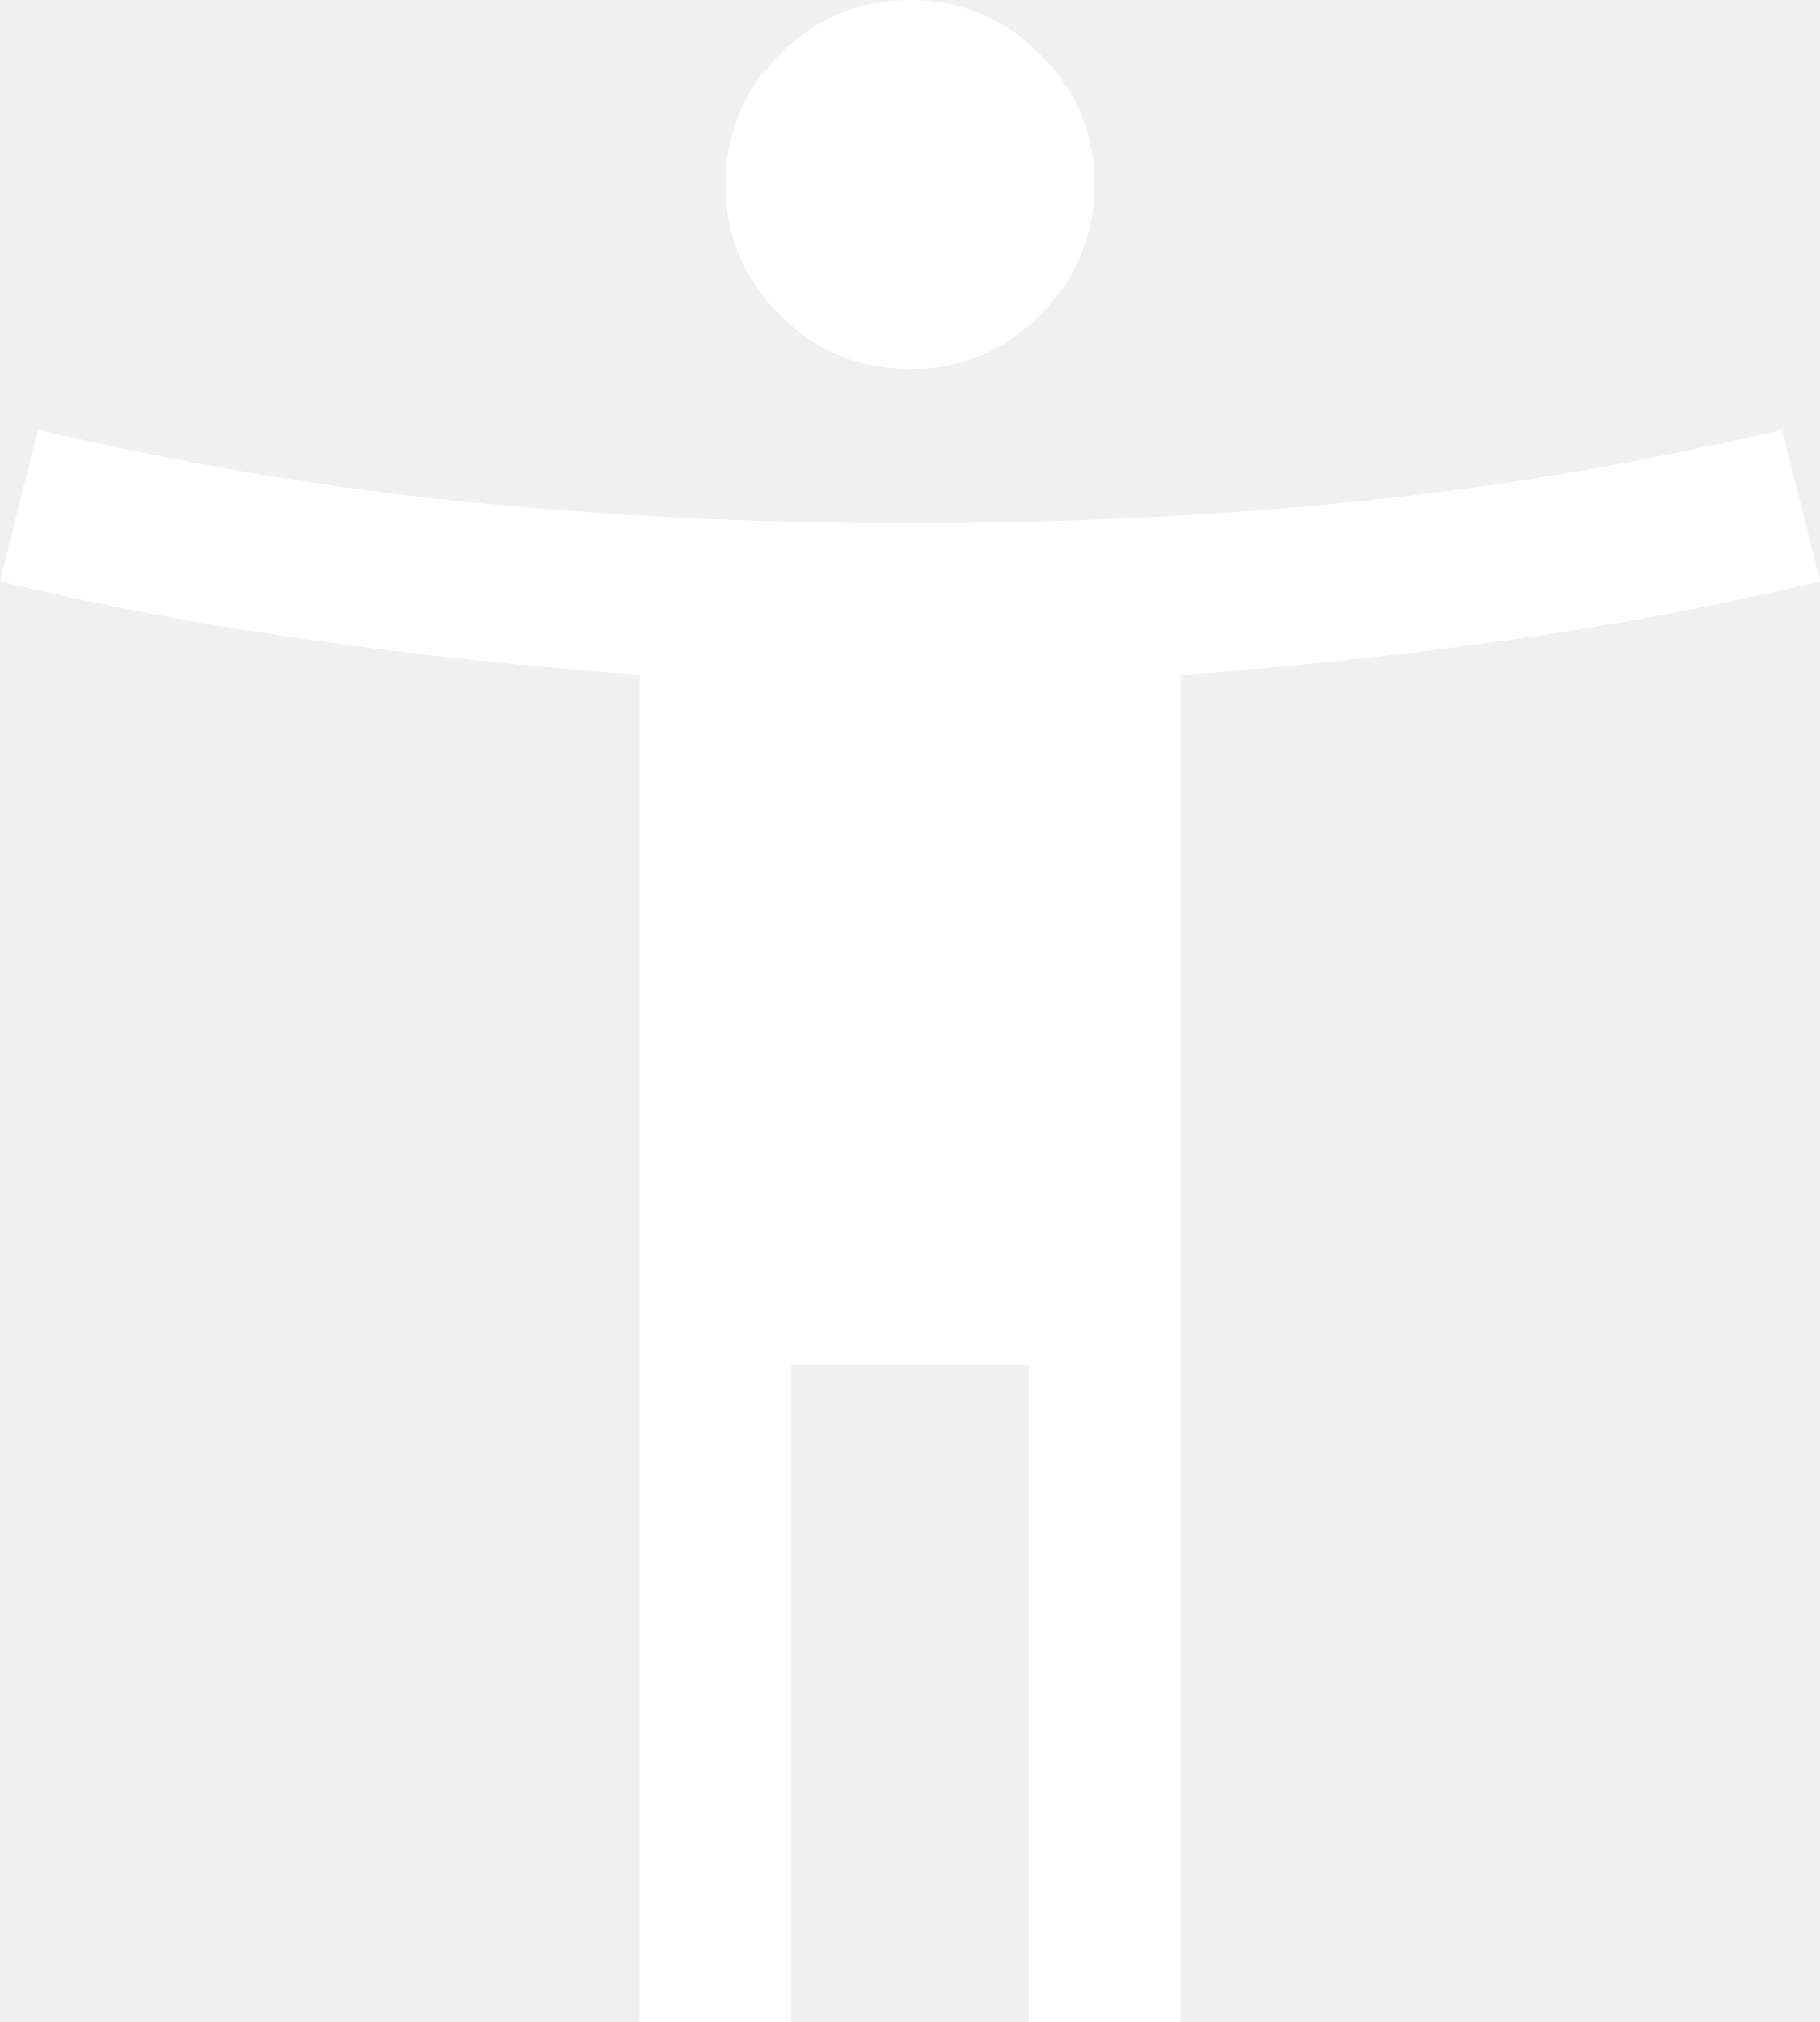
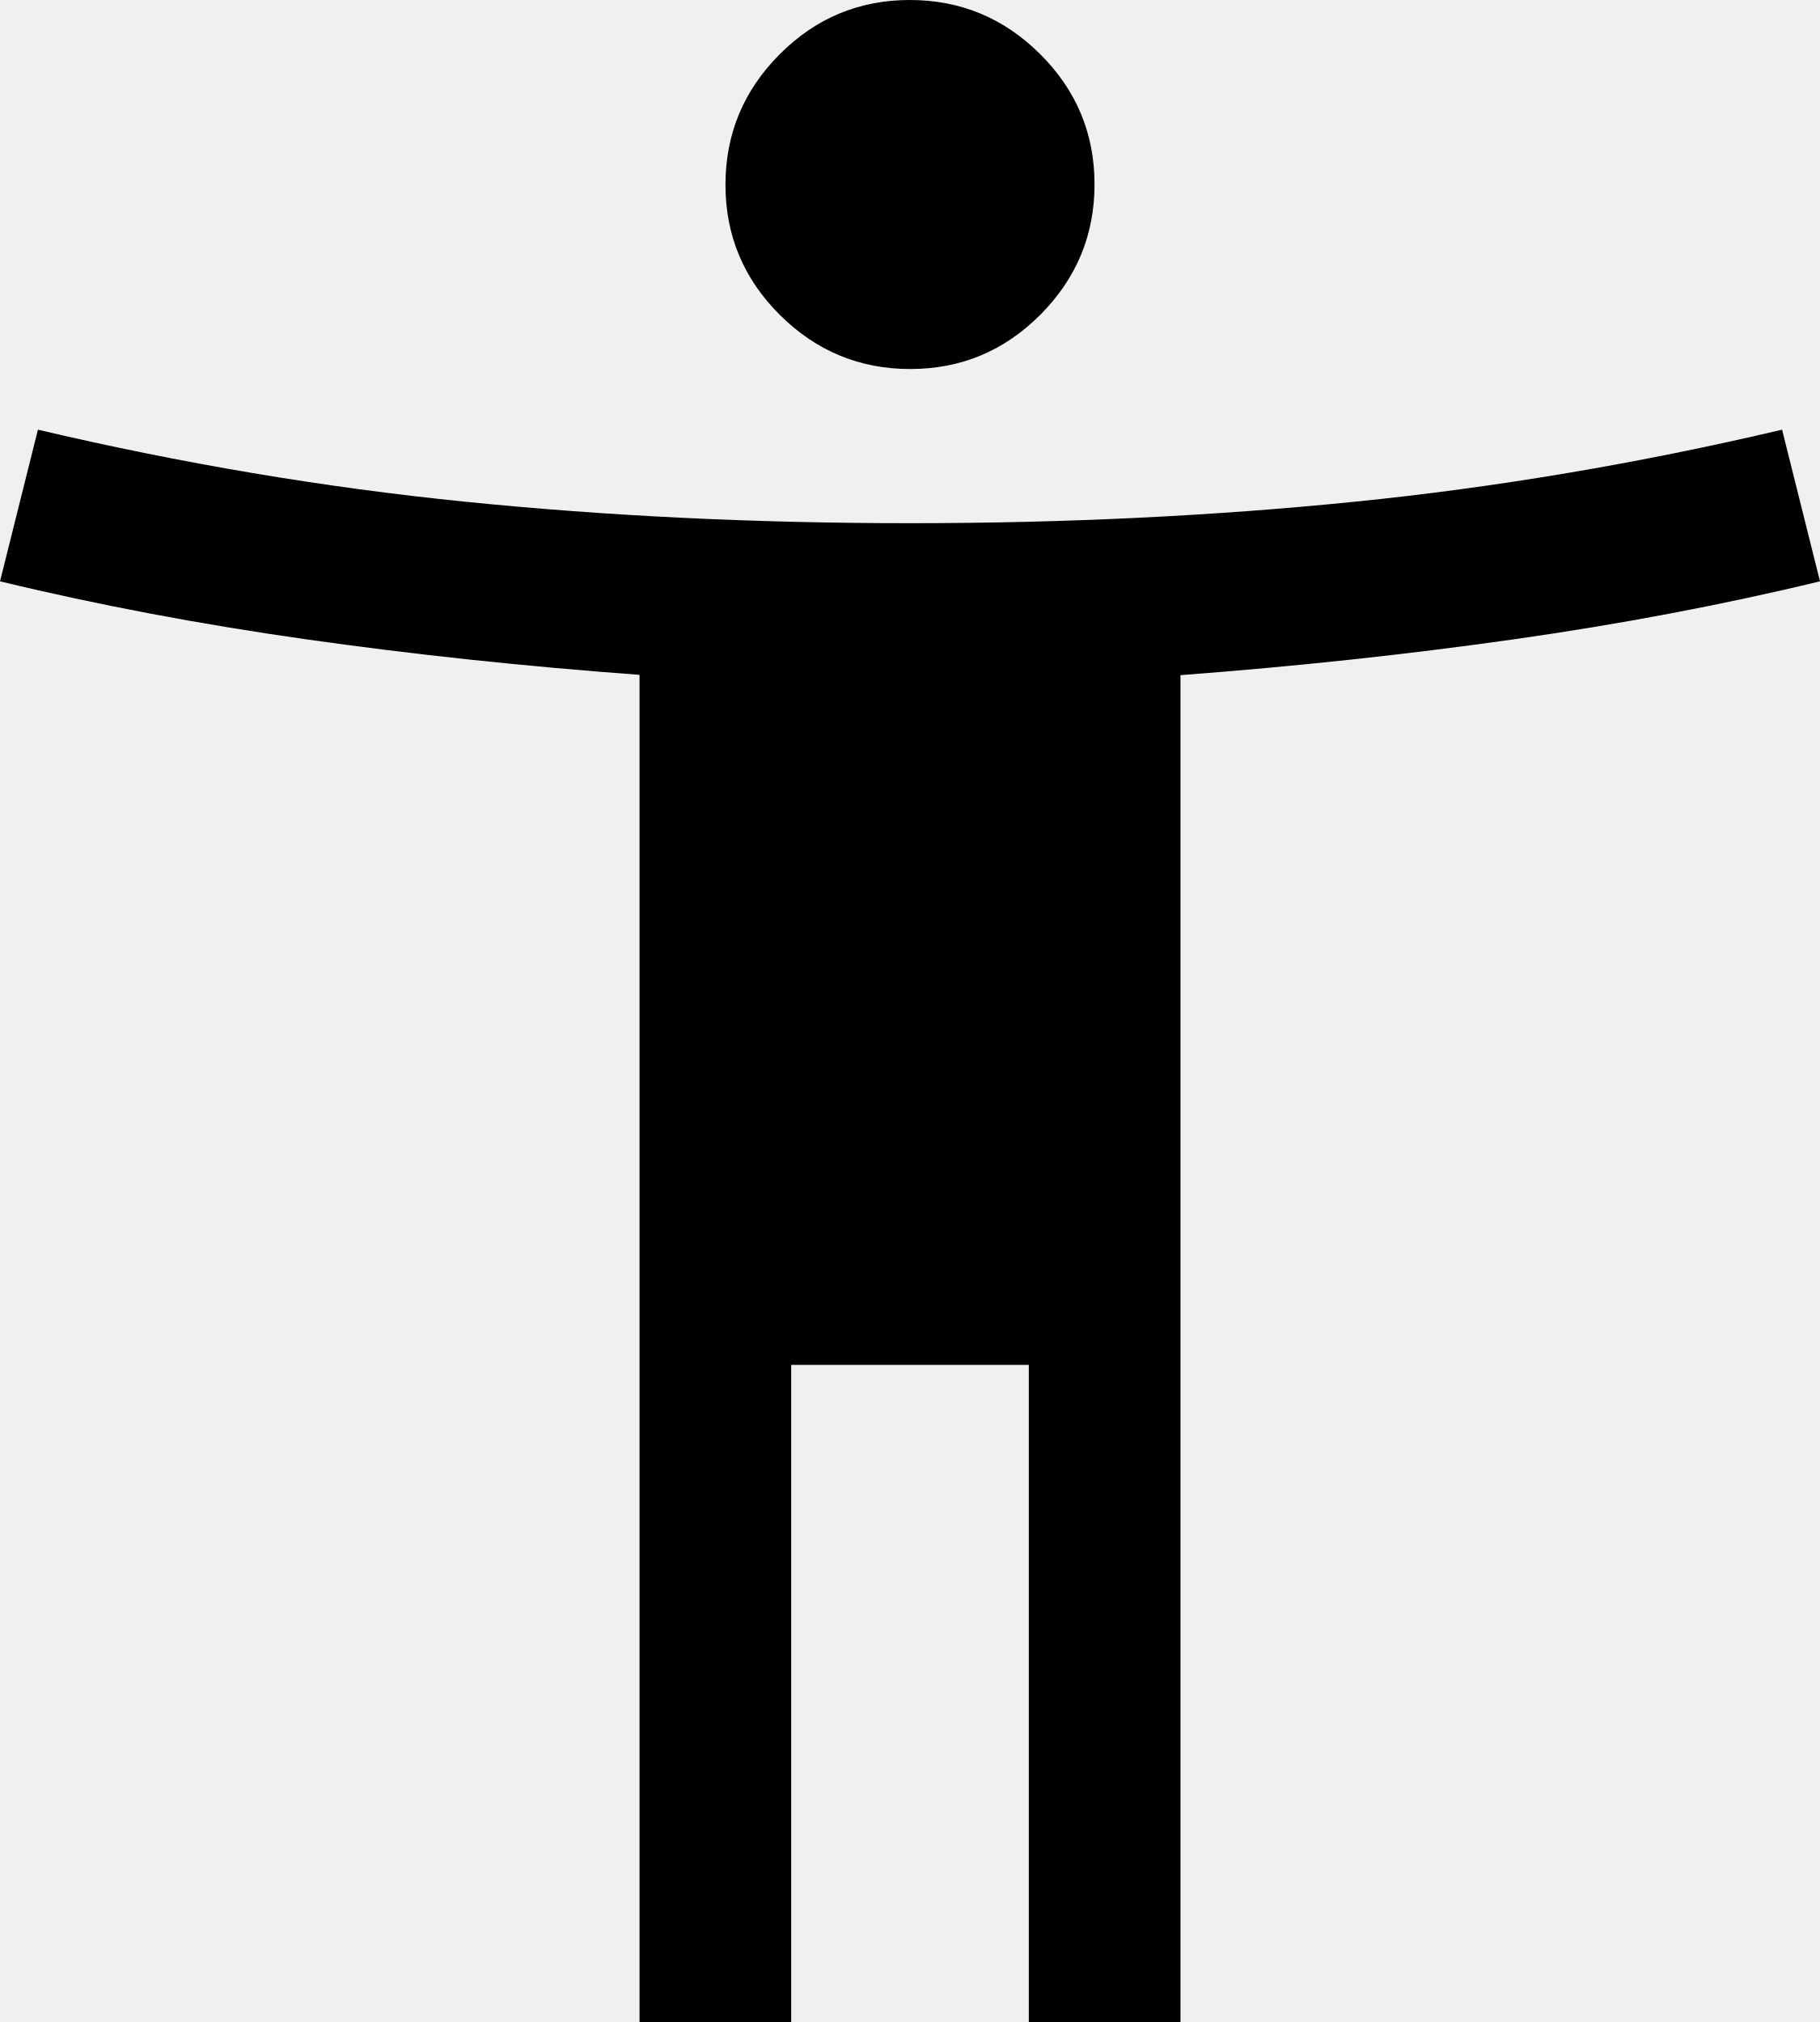
<svg xmlns="http://www.w3.org/2000/svg" width="36" height="40" viewBox="0 0 36 40" fill="none">
-   <path d="M18.004 7.3C17.001 7.3 16.142 6.943 15.425 6.229C14.708 5.515 14.35 4.657 14.35 3.654C14.35 2.651 14.707 1.792 15.421 1.075C16.135 0.358 16.993 0 17.996 0C18.999 0 19.858 0.357 20.575 1.071C21.292 1.785 21.65 2.643 21.65 3.646C21.65 4.649 21.293 5.508 20.579 6.225C19.865 6.942 19.007 7.3 18.004 7.3ZM12.65 40V13.35C10.383 13.183 8.192 12.95 6.075 12.65C3.958 12.35 1.933 11.967 0 11.5L0.75 8.5C3.583 9.167 6.4 9.642 9.2 9.925C12 10.208 14.933 10.35 18 10.35C21.067 10.35 24 10.208 26.8 9.925C29.6 9.642 32.417 9.167 35.25 8.5L36 11.5C34.067 11.967 32.042 12.35 29.925 12.65C27.808 12.95 25.617 13.185 23.35 13.356V40H20.35V27H15.65V40H12.65Z" fill="white" />
+   <style>
+         path {
+             fill: black;
+         }
+         @media (prefers-color-scheme: dark) {
+             path { fill: white; }
+         }
+ </style>
+   <path d="M18.004 7.3C17.001 7.3 16.142 6.943 15.425 6.229C14.708 5.515 14.35 4.657 14.35 3.654C14.35 2.651 14.707 1.792 15.421 1.075C16.135 0.358 16.993 0 17.996 0C18.999 0 19.858 0.357 20.575 1.071C21.292 1.785 21.65 2.643 21.65 3.646C21.65 4.649 21.293 5.508 20.579 6.225C19.865 6.942 19.007 7.3 18.004 7.3ZM12.65 40V13.35C10.383 13.183 8.192 12.95 6.075 12.65C3.958 12.35 1.933 11.967 0 11.5L0.75 8.5C3.583 9.167 6.4 9.642 9.2 9.925C12 10.208 14.933 10.35 18 10.35C21.067 10.35 24 10.208 26.8 9.925C29.6 9.642 32.417 9.167 35.25 8.5L36 11.5C34.067 11.967 32.042 12.35 29.925 12.65C27.808 12.95 25.617 13.185 23.35 13.356V40H20.35V27H15.65V40H12.65Z" />
</svg>
